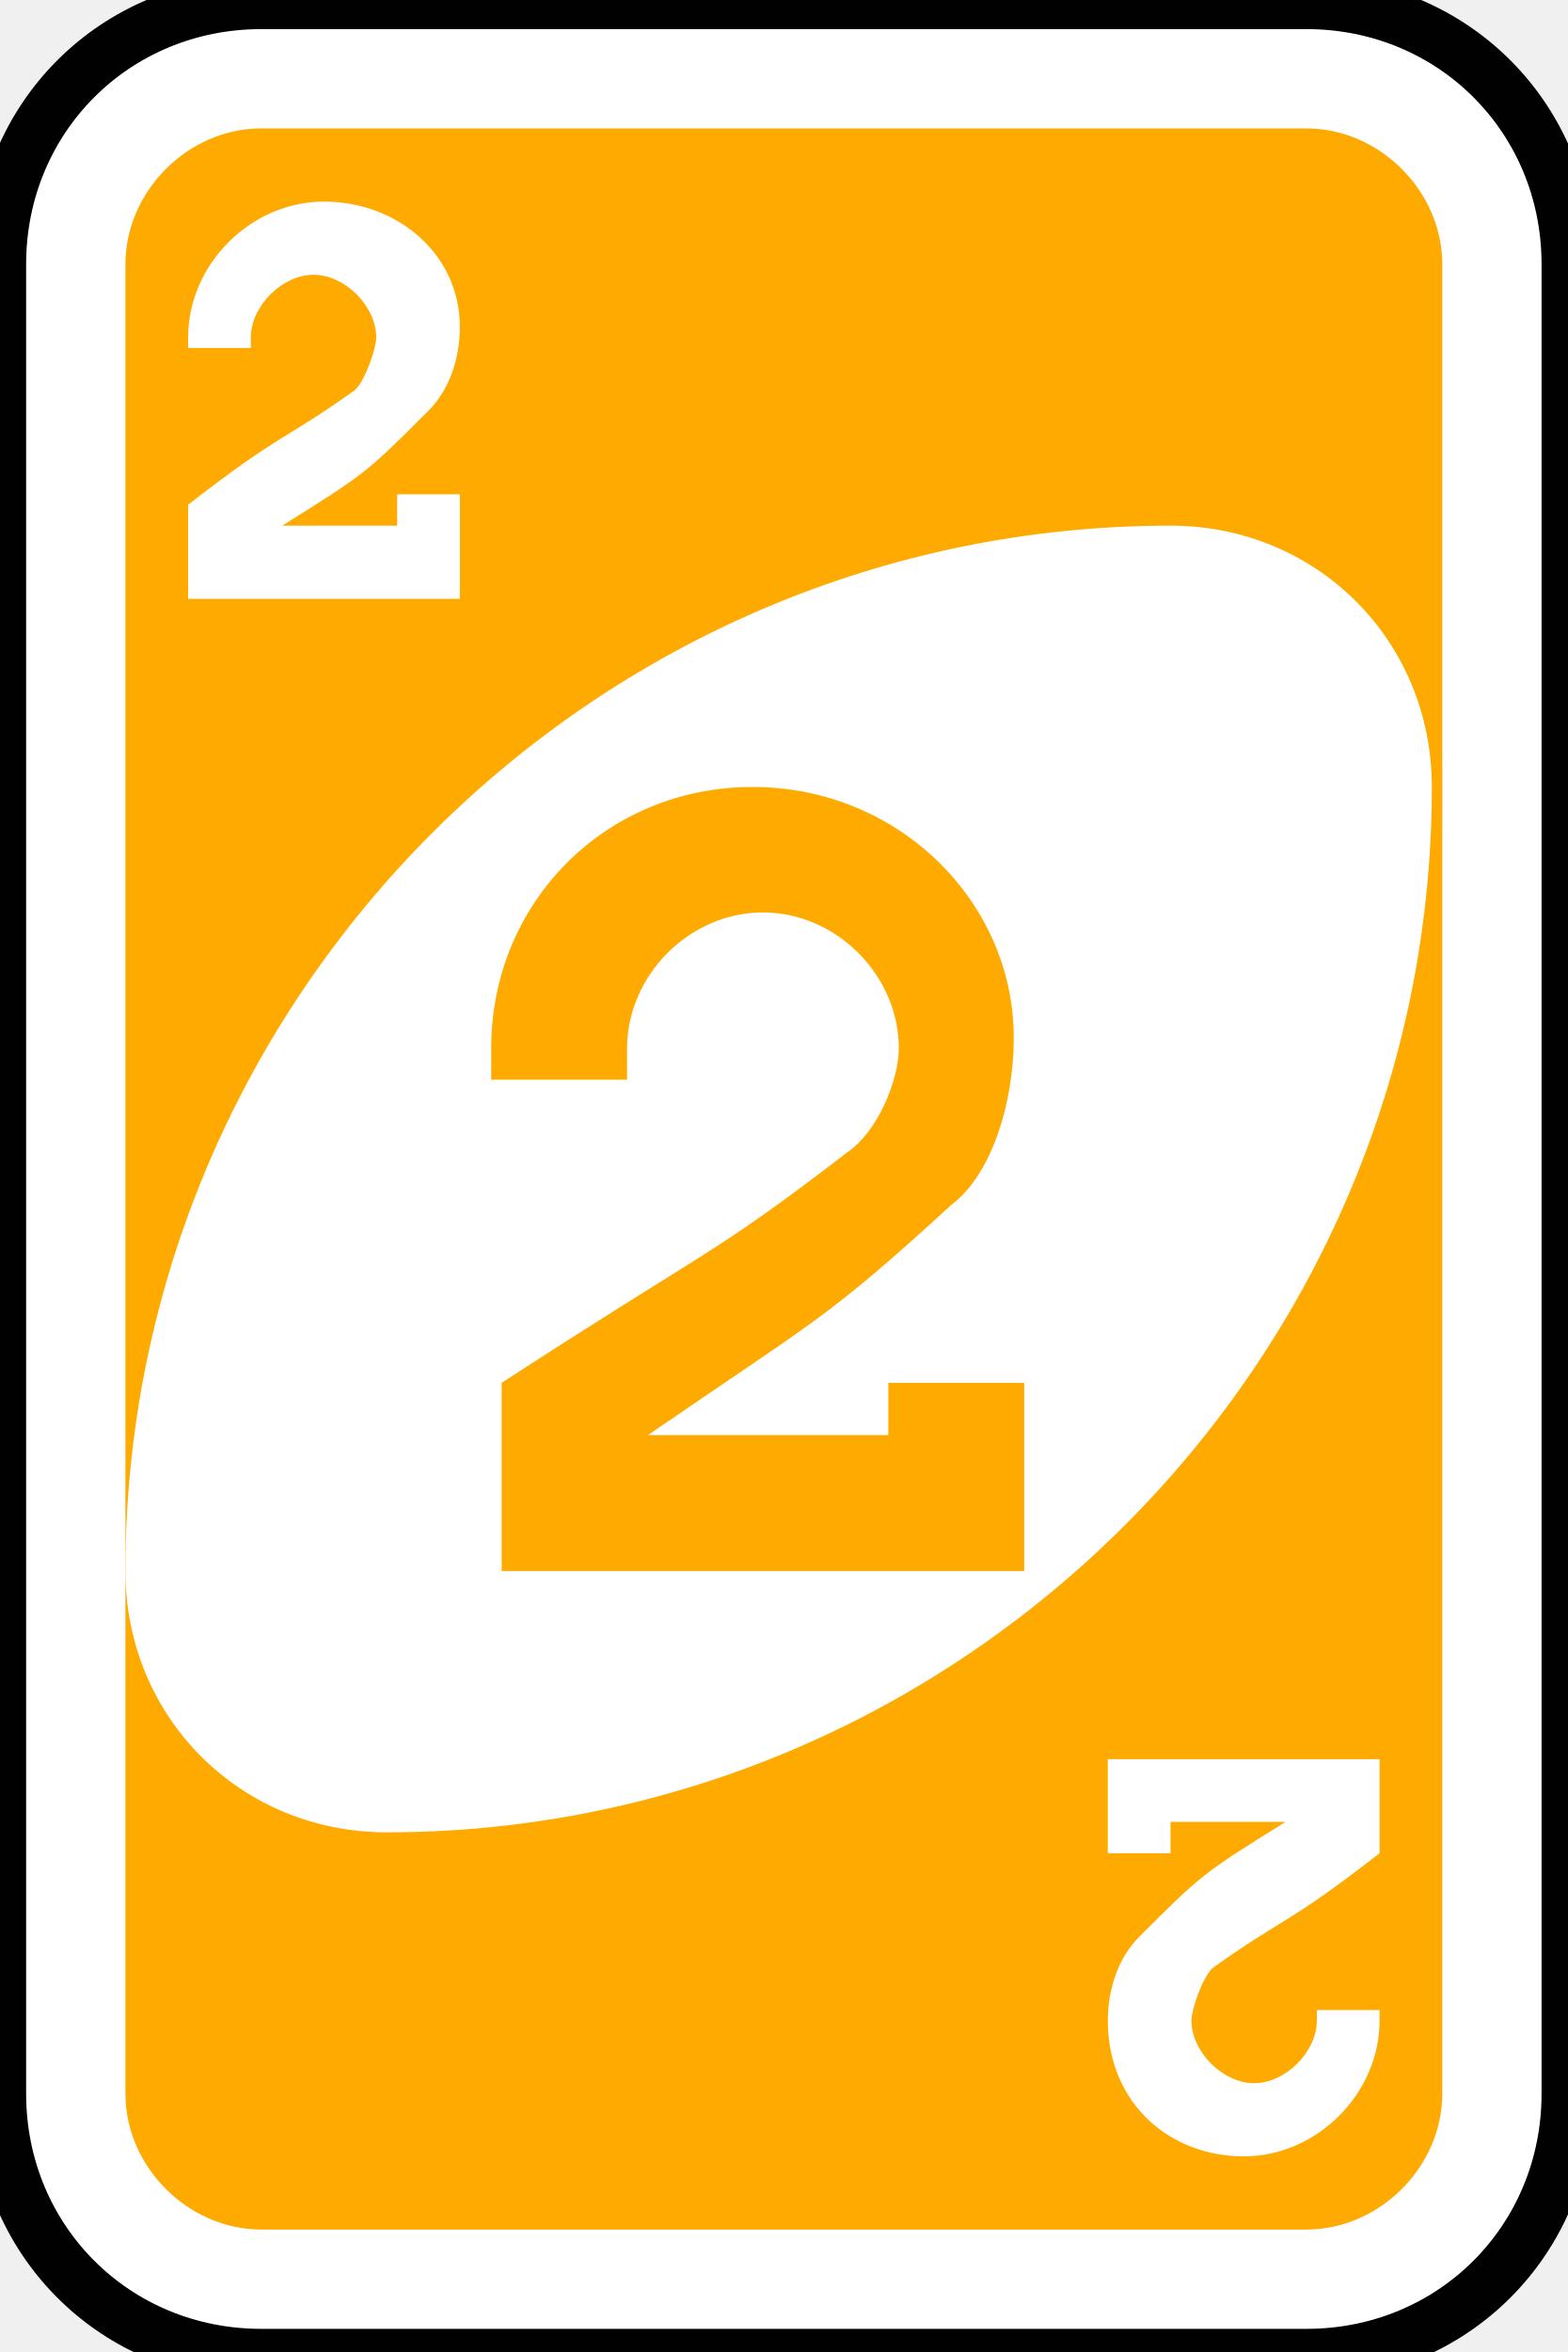
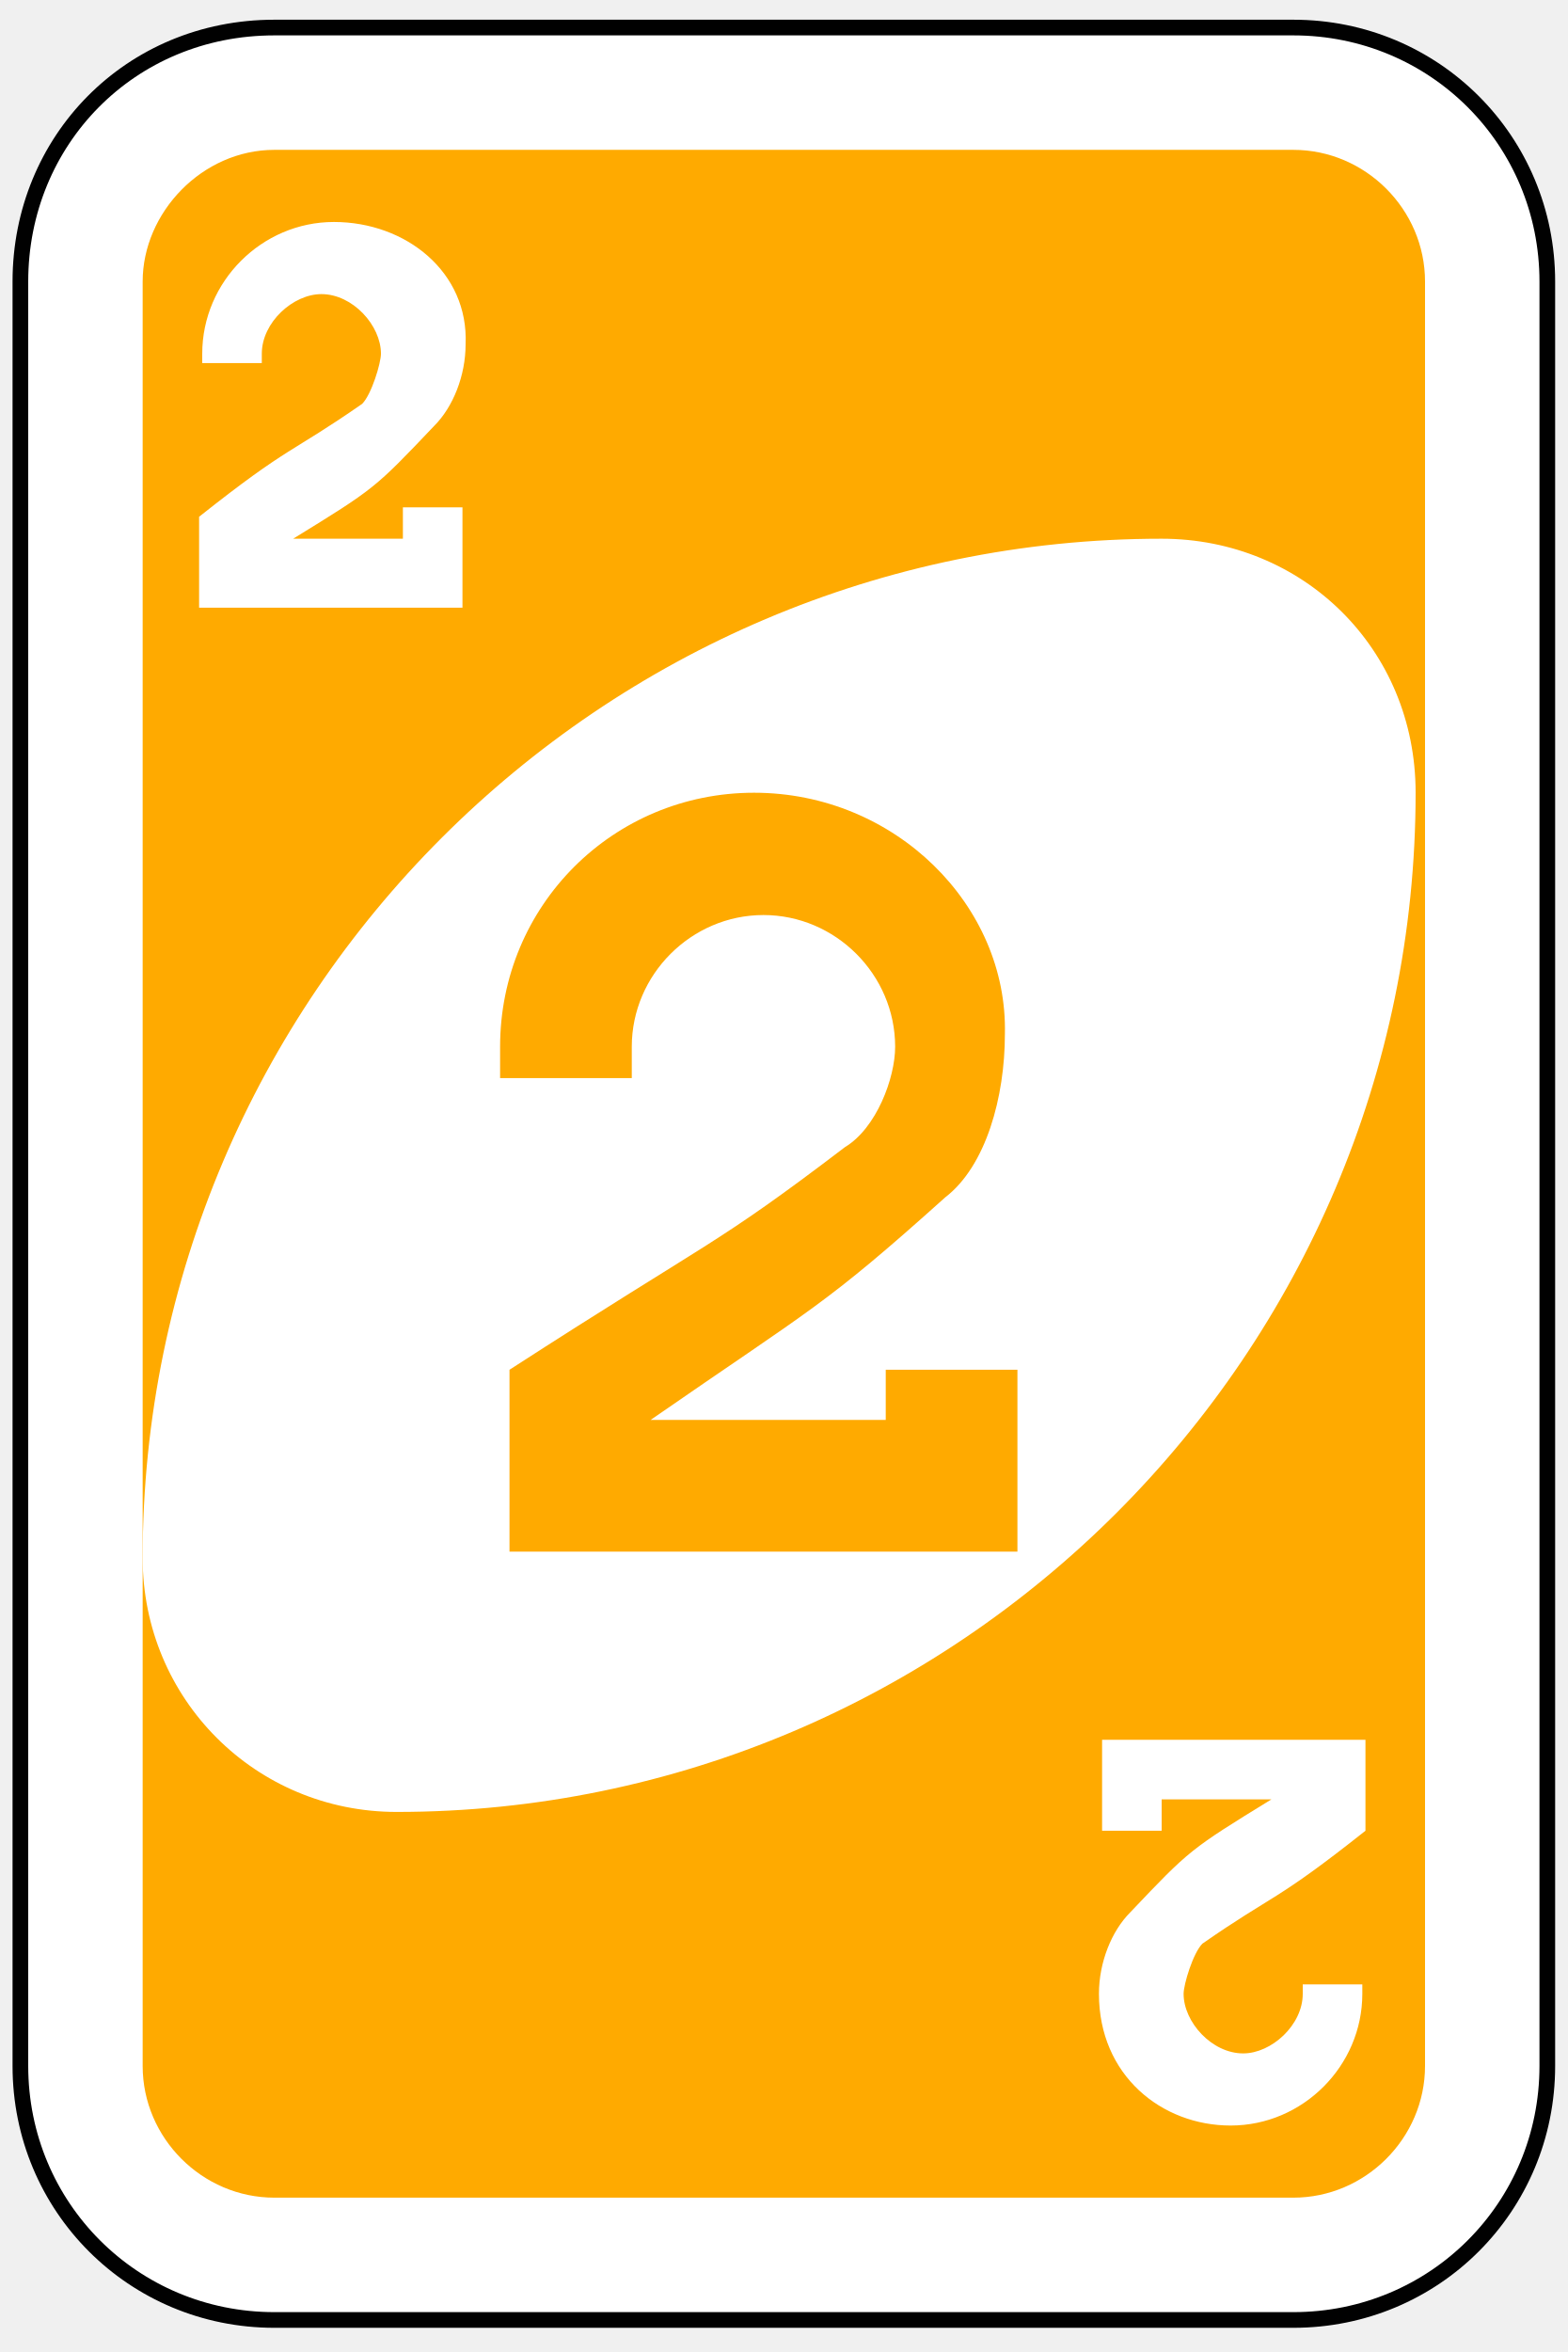
- <svg xmlns="http://www.w3.org/2000/svg" version="1.1" id="Layer_1" x="0px" y="0px" viewBox="0 0 60 90" style="enable-background:new 0 0 60 90;" xml:space="preserve">
+ <svg xmlns="http://www.w3.org/2000/svg" version="1.1" id="Layer_1" x="0px" y="0px" viewBox="-439 51 200 300" style="enable-background:new -439 51 200 300;" xml:space="preserve">
  <style type="text/css">
	.st0{fill:#FFFFFF;stroke:#010101;stroke-width:0.5;}
	.st1{fill:#FFAA00;}
	.st2{fill:#FFFFFF;}
</style>
  <g id="g6571" transform="matrix(4,0,0,4,-1260,-2077.086)">
-     <path id="rect2987-8" class="st0" d="M317.5,519.3h10c1.4,0,2.5,1.1,2.5,2.5v17.5c0,1.4-1.1,2.5-2.5,2.5h-10   c-1.4,0-2.5-1.1-2.5-2.5v-17.5C315,520.4,316.1,519.3,317.5,519.3z" />
-     <path id="rect3757-26" class="st1" d="M317.5,520.5h10c0.7,0,1.3,0.6,1.3,1.3v17.5c0,0.7-0.6,1.3-1.3,1.3h-10   c-0.7,0-1.3-0.6-1.3-1.3v-17.5C316.2,521.1,316.8,520.5,317.5,520.5z" />
-     <path id="path3773-0-4-8-4-60" class="st2" d="M326.2,524.3c-5.5,0-10,4.5-10,10c0,1.4,1.1,2.5,2.5,2.5c5.5,0,10-4.5,10-10   C328.7,525.4,327.6,524.3,326.2,524.3z" />
-     <path id="rect3163-52-9-8-1-1-2-7-3-6-5" class="st1" d="M322.2,526.8c-1.4,0-2.5,1.1-2.5,2.5v0.3h1.3v-0.3c0-0.7,0.6-1.3,1.3-1.3   c0.7,0,1.3,0.6,1.3,1.3c0,0.3-0.2,0.8-0.5,1c-1.3,1-1.3,0.9-3.3,2.2v1.8h2.5h2.5V533v-0.5h-1.3v0.5h-1.3h-1   c1.6-1.1,1.7-1.1,2.9-2.2c0.4-0.3,0.6-1,0.6-1.6C324.7,527.9,323.6,526.8,322.2,526.8z" />
-     <path id="rect3163-52-9-8-1-1-2-7-3-6-0-9" class="st2" d="M318.1,521.2c-0.7,0-1.3,0.6-1.3,1.3v0.1h0.6v-0.1   c0-0.3,0.3-0.6,0.6-0.6c0.3,0,0.6,0.3,0.6,0.6c0,0.1-0.1,0.4-0.2,0.5c-0.7,0.5-0.7,0.4-1.6,1.1v0.9h1.3h1.3v-0.6V524h-0.6v0.3h-0.6   h-0.5c0.8-0.5,0.8-0.5,1.4-1.1c0.2-0.2,0.3-0.5,0.3-0.8C319.4,521.7,318.8,521.2,318.1,521.2z" />
-     <path id="rect3163-52-9-8-1-1-2-7-3-6-0-4" class="st2" d="M326.9,539.9c0.7,0,1.3-0.6,1.3-1.3v-0.1h-0.6v0.1   c0,0.3-0.3,0.6-0.6,0.6s-0.6-0.3-0.6-0.6c0-0.1,0.1-0.4,0.2-0.5c0.7-0.5,0.7-0.4,1.6-1.1v-0.9h-1.3h-1.3v0.6v0.3h0.6v-0.3h0.6h0.5   c-0.8,0.5-0.8,0.5-1.4,1.1c-0.2,0.2-0.3,0.5-0.3,0.8C325.6,539.4,326.2,539.9,326.9,539.9z" />
+     <path id="rect2987-8" class="st0" d="M214,532.9h32.5c4.5,0,8.1,3.6,8.1,8.1v56.9c0,4.5-3.6,8.1-8.1,8.1H214   c-4.5,0-8.1-3.6-8.1-8.1V541C205.9,536.5,209.4,532.9,214,532.9z" />
+     <path id="rect3757-26" class="st1" d="M214,536.8h32.5c2.3,0,4.2,1.9,4.2,4.2v56.9c0,2.3-1.9,4.2-4.2,4.2H214   c-2.3,0-4.2-1.9-4.2-4.2V541C209.8,538.8,211.7,536.8,214,536.8z" />
+     <path id="path3773-0-4-8-4-60" class="st2" d="M242.3,549.2c-17.9,0-32.5,14.6-32.5,32.5c0,4.5,3.6,8.1,8.1,8.1   c17.9,0,32.5-14.6,32.5-32.5C250.4,552.7,246.8,549.2,242.3,549.2z" />
+     <path id="rect3163-52-9-8-1-1-2-7-3-6-5" class="st1" d="M229.3,557.3c-4.5,0-8.1,3.6-8.1,8.1v1h4.2v-1c0-2.3,1.9-4.2,4.2-4.2   c2.3,0,4.2,1.9,4.2,4.2c0,1-0.6,2.6-1.6,3.2c-4.2,3.2-4.2,2.9-10.7,7.1v5.8h8.1h8.1v-4.2v-1.6h-4.2v1.6h-4.2H226   c5.2-3.6,5.5-3.6,9.4-7.1c1.3-1,1.9-3.2,1.9-5.2C237.4,560.9,233.8,557.3,229.3,557.3z" />
+     <path id="rect3163-52-9-8-1-1-2-7-3-6-0-9" class="st2" d="M215.9,539.1c-2.3,0-4.2,1.9-4.2,4.2v0.3h1.9v-0.3c0-1,1-1.9,1.9-1.9   c1,0,1.9,1,1.9,1.9c0,0.3-0.3,1.3-0.6,1.6c-2.3,1.6-2.3,1.3-5.2,3.6v2.9h4.2h4.2v-1.9v-1.3h-1.9v1h-1.9h-1.6   c2.6-1.6,2.6-1.6,4.5-3.6c0.6-0.6,1-1.6,1-2.6C220.2,540.7,218.2,539.1,215.9,539.1z" />
+     <path id="rect3163-52-9-8-1-1-2-7-3-6-0-4" class="st2" d="M244.5,599.8c2.3,0,4.2-1.9,4.2-4.2v-0.3h-1.9v0.3c0,1-1,1.9-1.9,1.9   c-1,0-1.9-1-1.9-1.9c0-0.3,0.3-1.3,0.6-1.6c2.3-1.6,2.3-1.3,5.2-3.6v-2.9h-4.2h-4.2v1.9v1h1.9v-1h1.9h1.6c-2.6,1.6-2.6,1.6-4.5,3.6   c-0.6,0.6-1,1.6-1,2.6C240.3,598.2,242.3,599.8,244.5,599.8z" />
  </g>
</svg>
